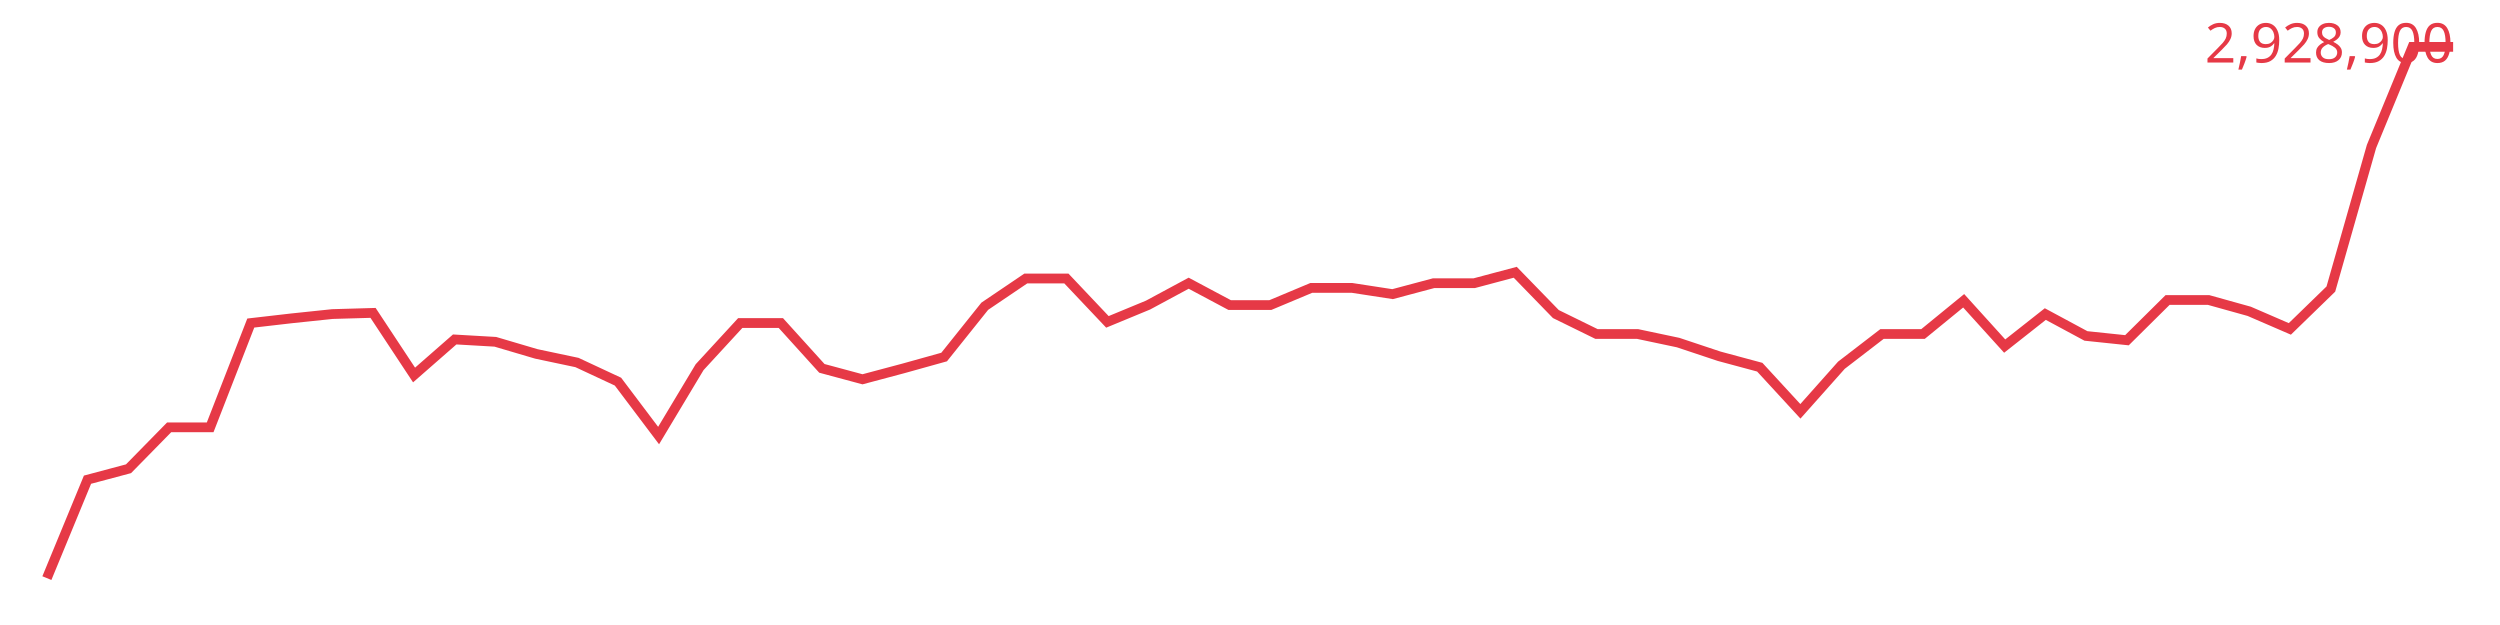
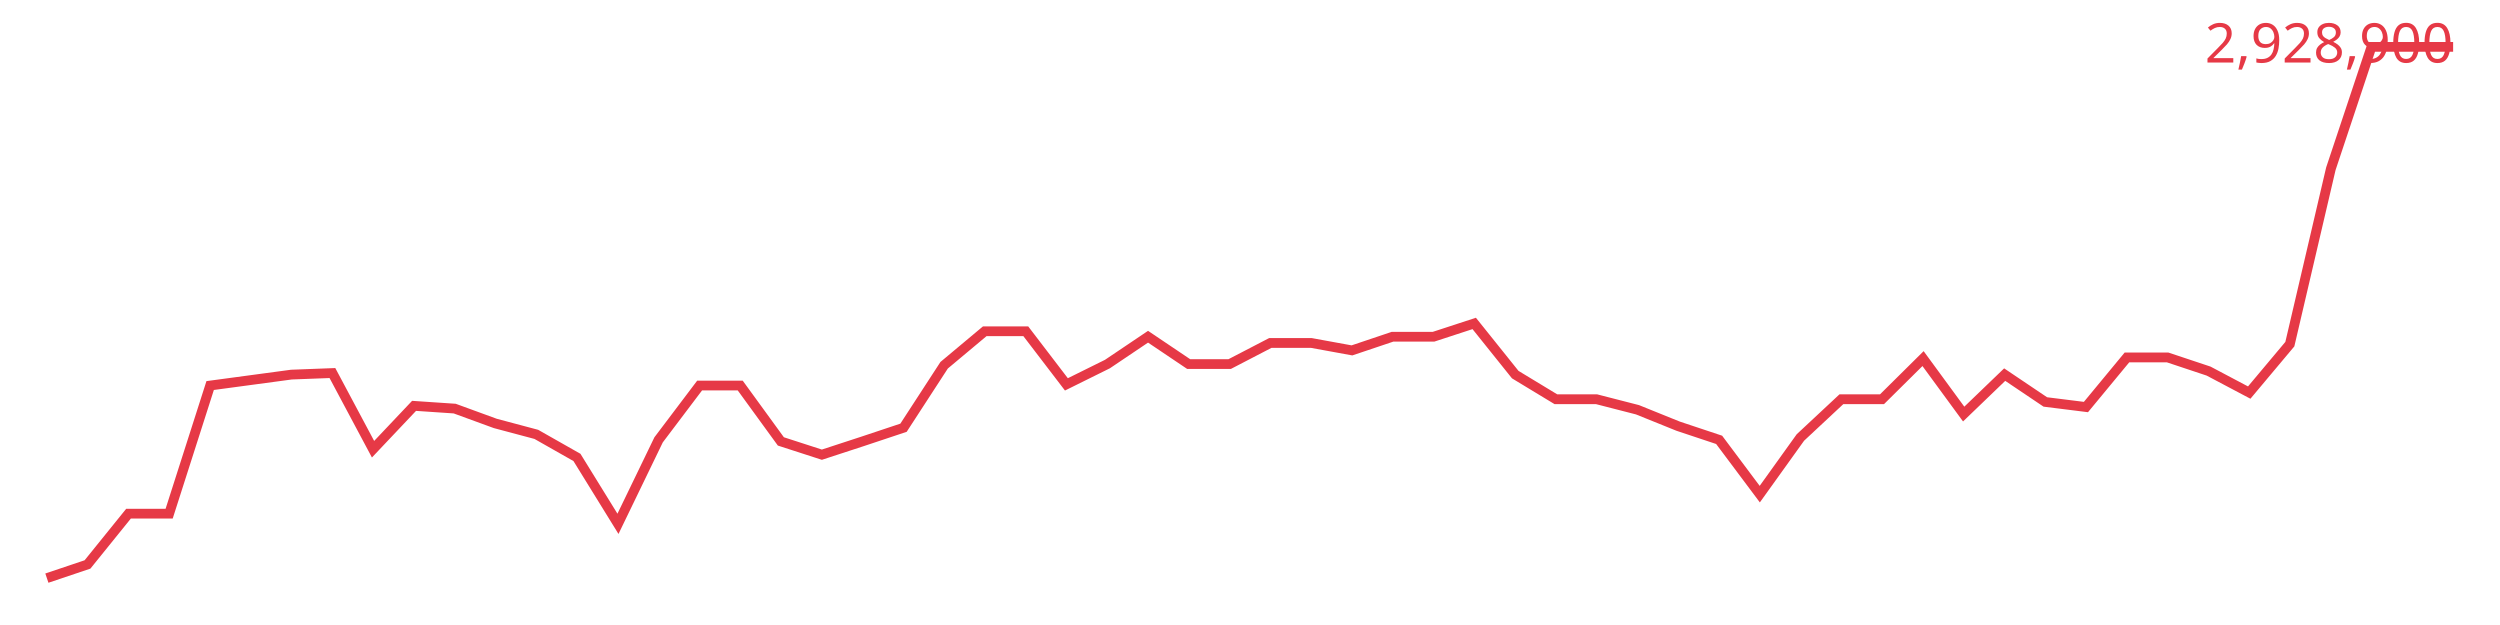
<svg xmlns="http://www.w3.org/2000/svg" viewBox="0 0 640 160" font-family="sans-serif">
-   <polyline fill="none" stroke="#e63946" stroke-width="2.5" points="12.0,148.0 22.4,122.8 32.9,120.0 43.3,109.4 53.8,109.4 64.2,82.7 74.6,81.5 85.1,80.4 95.5,80.1 106.0,96.0 116.4,86.9 126.8,87.5 137.3,90.6 147.7,92.8 158.2,97.7 168.6,111.5 179.1,94.0 189.5,82.7 199.9,82.7 210.4,94.3 220.8,97.1 231.3,94.3 241.7,91.4 252.1,78.4 262.6,71.3 273.0,71.3 283.5,82.4 293.9,78.1 304.3,72.5 314.8,78.1 325.2,78.1 335.7,73.7 346.1,73.7 356.5,75.3 367.0,72.5 377.4,72.5 387.9,69.7 398.3,80.4 408.7,85.5 419.2,85.5 429.6,87.7 440.1,91.2 450.5,94.0 460.9,105.3 471.4,93.5 481.8,85.5 492.3,85.5 502.7,77.0 513.2,88.6 523.6,80.4 534.0,86.0 544.5,87.1 554.9,76.8 565.4,76.8 575.8,79.7 586.2,84.2 596.7,74.0 607.1,37.5 617.6,12.0 628.0,12.0" />
+   <polyline fill="none" stroke="#e63946" stroke-width="2.5" points="12.0,148.0 22.4,144.5 32.9,131.5 43.3,131.5 53.8,98.7 64.2,97.3 74.6,95.9 85.1,95.5 95.5,115.0 106.0,103.9 116.4,104.6 126.8,108.4 137.3,111.2 147.7,117.1 158.2,134.1 168.6,112.6 179.1,98.7 189.5,98.7 199.9,113.0 210.4,116.4 220.8,113.0 231.3,109.5 241.7,93.5 252.1,84.8 262.6,84.8 273.0,98.4 283.5,93.2 293.9,86.2 304.3,93.2 314.8,93.2 325.2,87.8 335.7,87.8 346.1,89.7 356.5,86.2 367.0,86.2 377.4,82.8 387.9,95.9 398.3,102.2 408.7,102.2 419.2,104.9 429.6,109.1 440.1,112.6 450.5,126.5 460.9,112.0 471.4,102.2 481.8,102.2 492.3,91.8 502.7,106.0 513.2,95.9 523.6,102.9 534.0,104.2 544.5,91.5 554.9,91.5 565.4,95.0 575.8,100.5 586.2,88.1 596.7,43.2 607.1,12.0 617.6,12.0 628.0,12.0" />
  <text x="628" y="16" text-anchor="end" font-size="14" fill="#e63946">2,928,900</text>
</svg>
